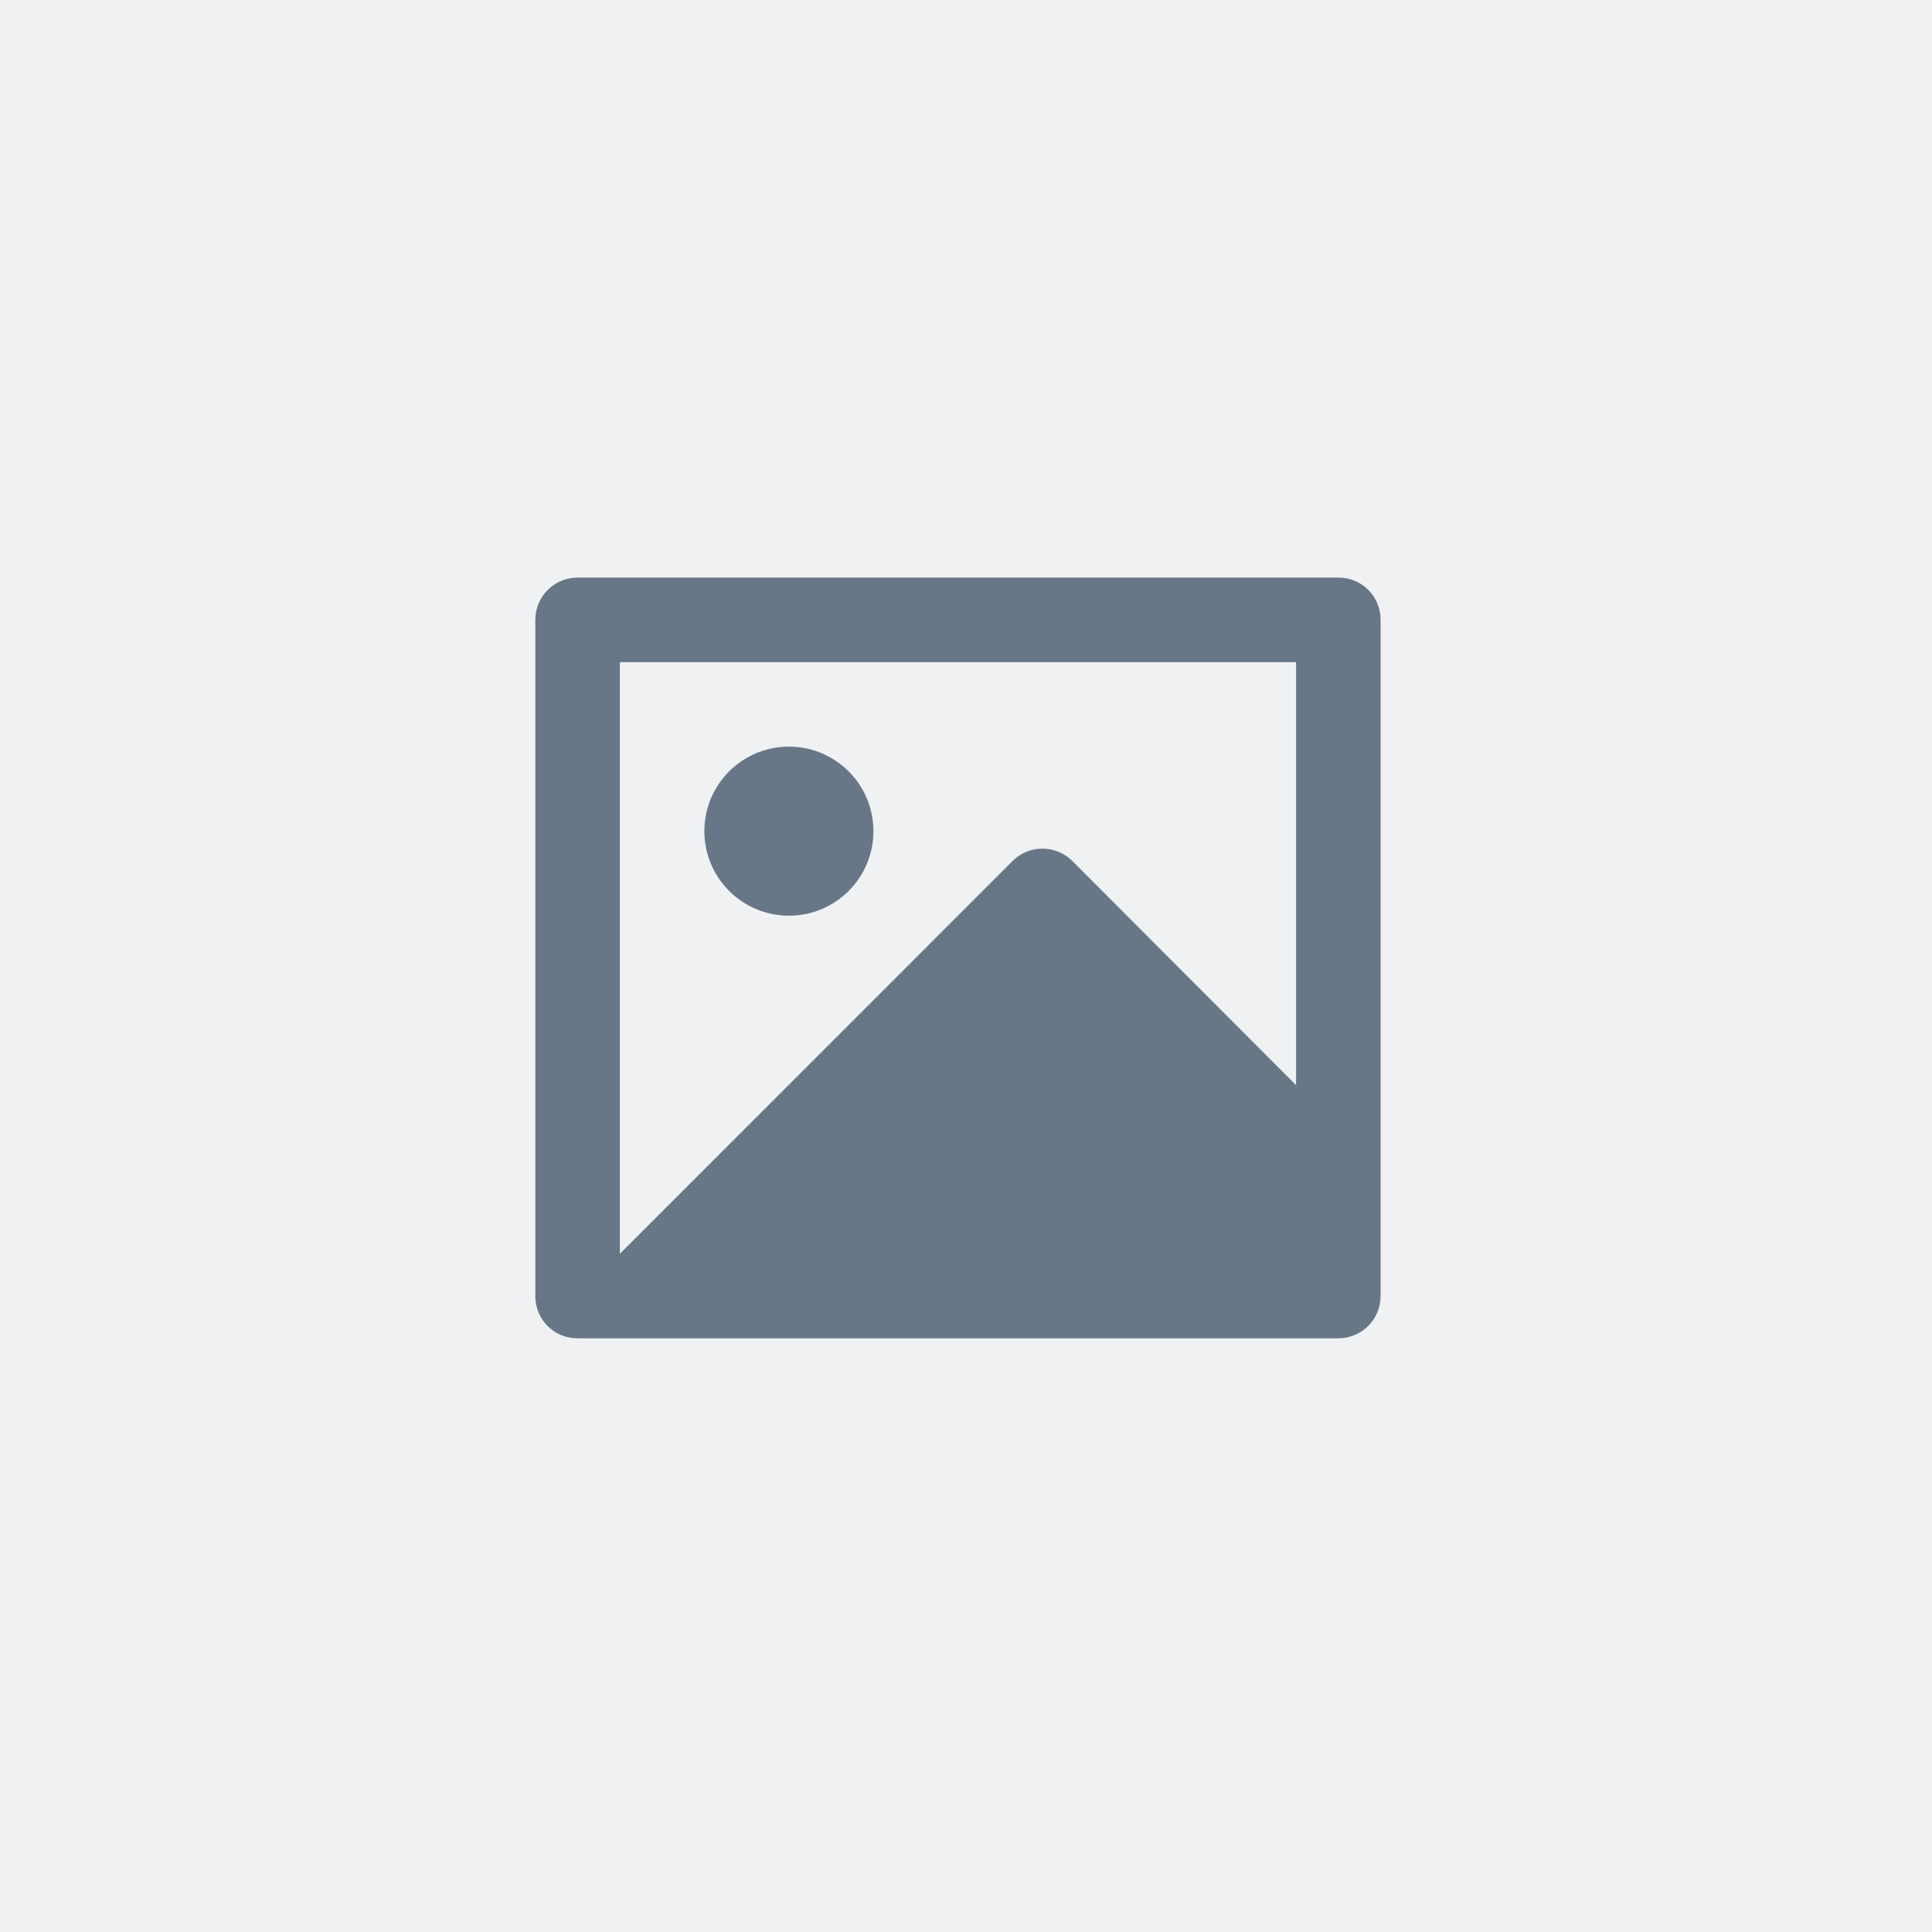
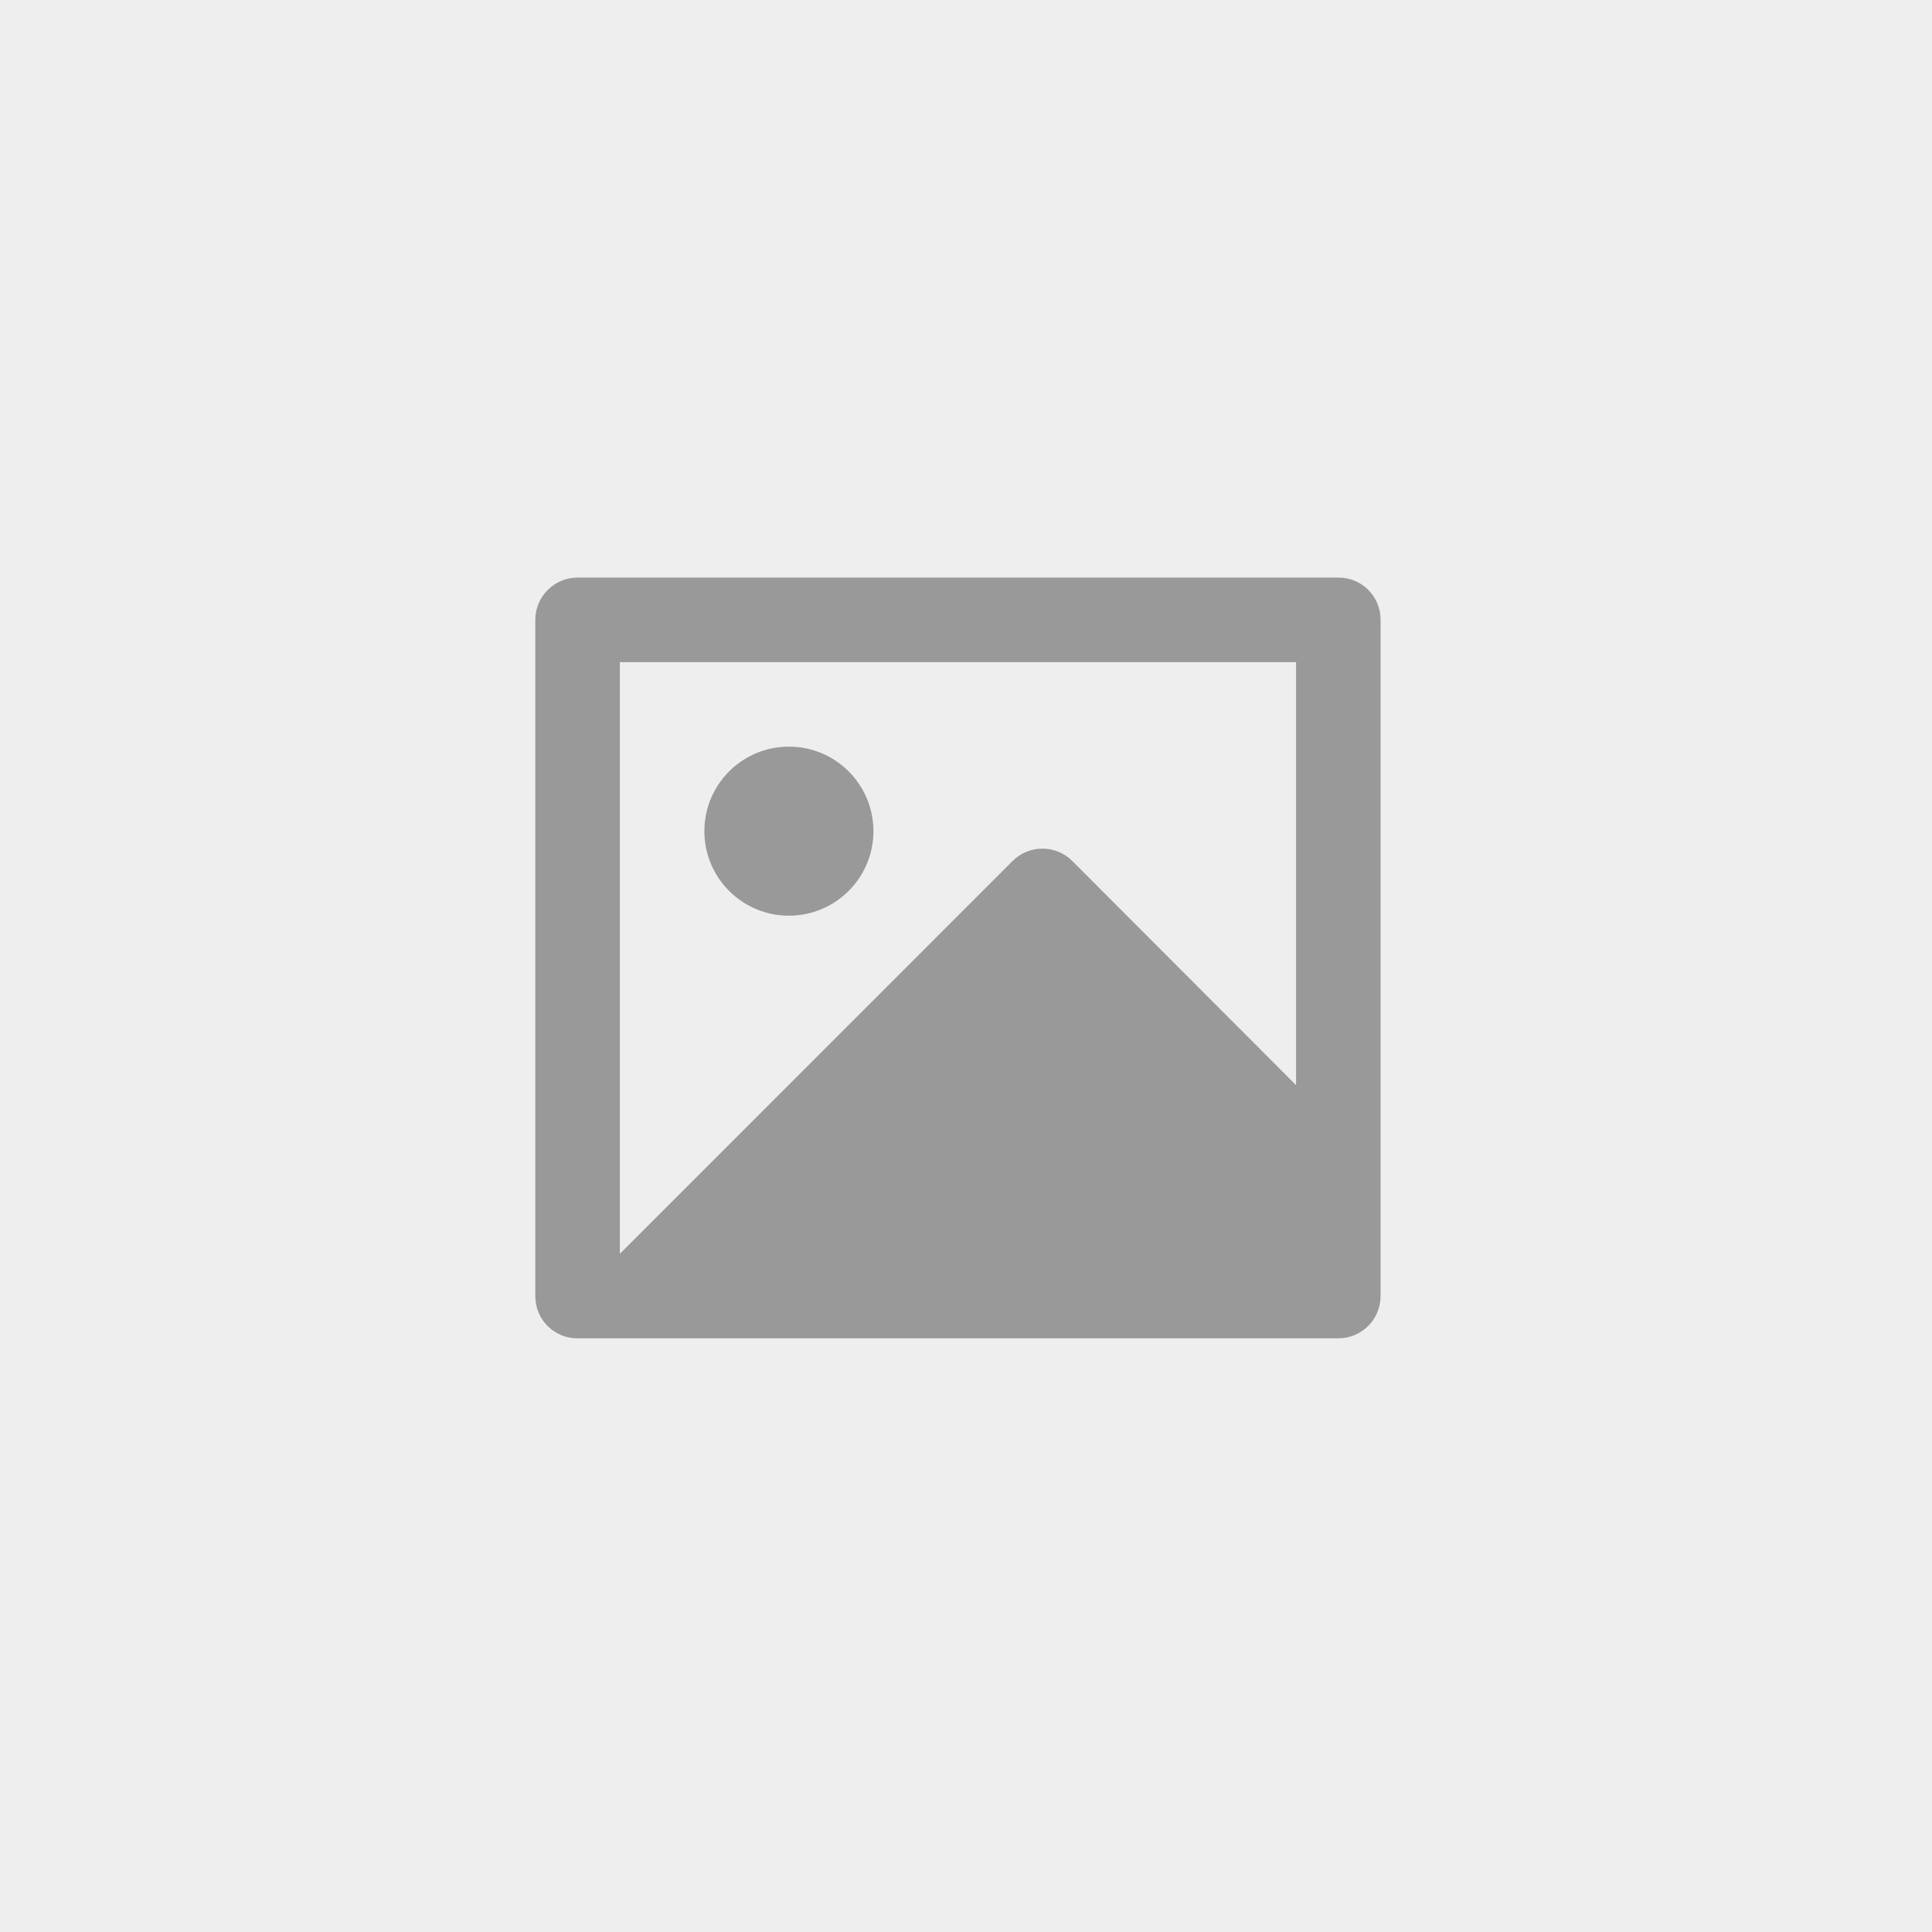
- <svg xmlns="http://www.w3.org/2000/svg" width="800px" height="800px" viewBox="0 0 120 120" fill="none">
-   <rect width="120" height="120" fill="#EFF1F3" />
-   <path fill-rule="evenodd" clip-rule="evenodd" d="M33.25 38.482C33.26 37.047 34.42 35.886 35.854 35.875H83.146C84.585 35.875 85.75 37.043 85.75 38.482V80.518C85.74 81.953 84.581 83.114 83.146 83.125H35.854C34.416 83.124 33.25 81.957 33.25 80.518V38.482ZM80.501 41.125H38.501V77.875L62.892 53.478C63.917 52.454 65.579 52.454 66.604 53.478L80.501 67.401V41.125ZM43.75 51.625C43.75 54.524 46.1 56.875 49 56.875C51.9 56.875 54.25 54.524 54.25 51.625C54.25 48.725 51.9 46.375 49 46.375C46.1 46.375 43.75 48.725 43.75 51.625Z" fill="#687787" />
+ <svg xmlns="http://www.w3.org/2000/svg" width="120px" height="120px" viewBox="0 0 120 120" fill="none">
+   <rect width="120" height="120" fill="#EEEEEE" />
+   <path fill-rule="evenodd" clip-rule="evenodd" d="M33.25 38.482C33.26 37.047 34.42 35.886 35.854 35.875H83.146C84.585 35.875 85.75 37.043 85.75 38.482V80.518C85.74 81.953 84.581 83.114 83.146 83.125H35.854C34.416 83.124 33.25 81.957 33.25 80.518V38.482ZM80.501 41.125H38.501V77.875L62.892 53.478C63.917 52.454 65.579 52.454 66.604 53.478L80.501 67.401V41.125ZM43.75 51.625C43.75 54.524 46.1 56.875 49 56.875C51.9 56.875 54.25 54.524 54.25 51.625C54.25 48.725 51.9 46.375 49 46.375C46.1 46.375 43.75 48.725 43.75 51.625Z" fill="#999999" />
</svg>
